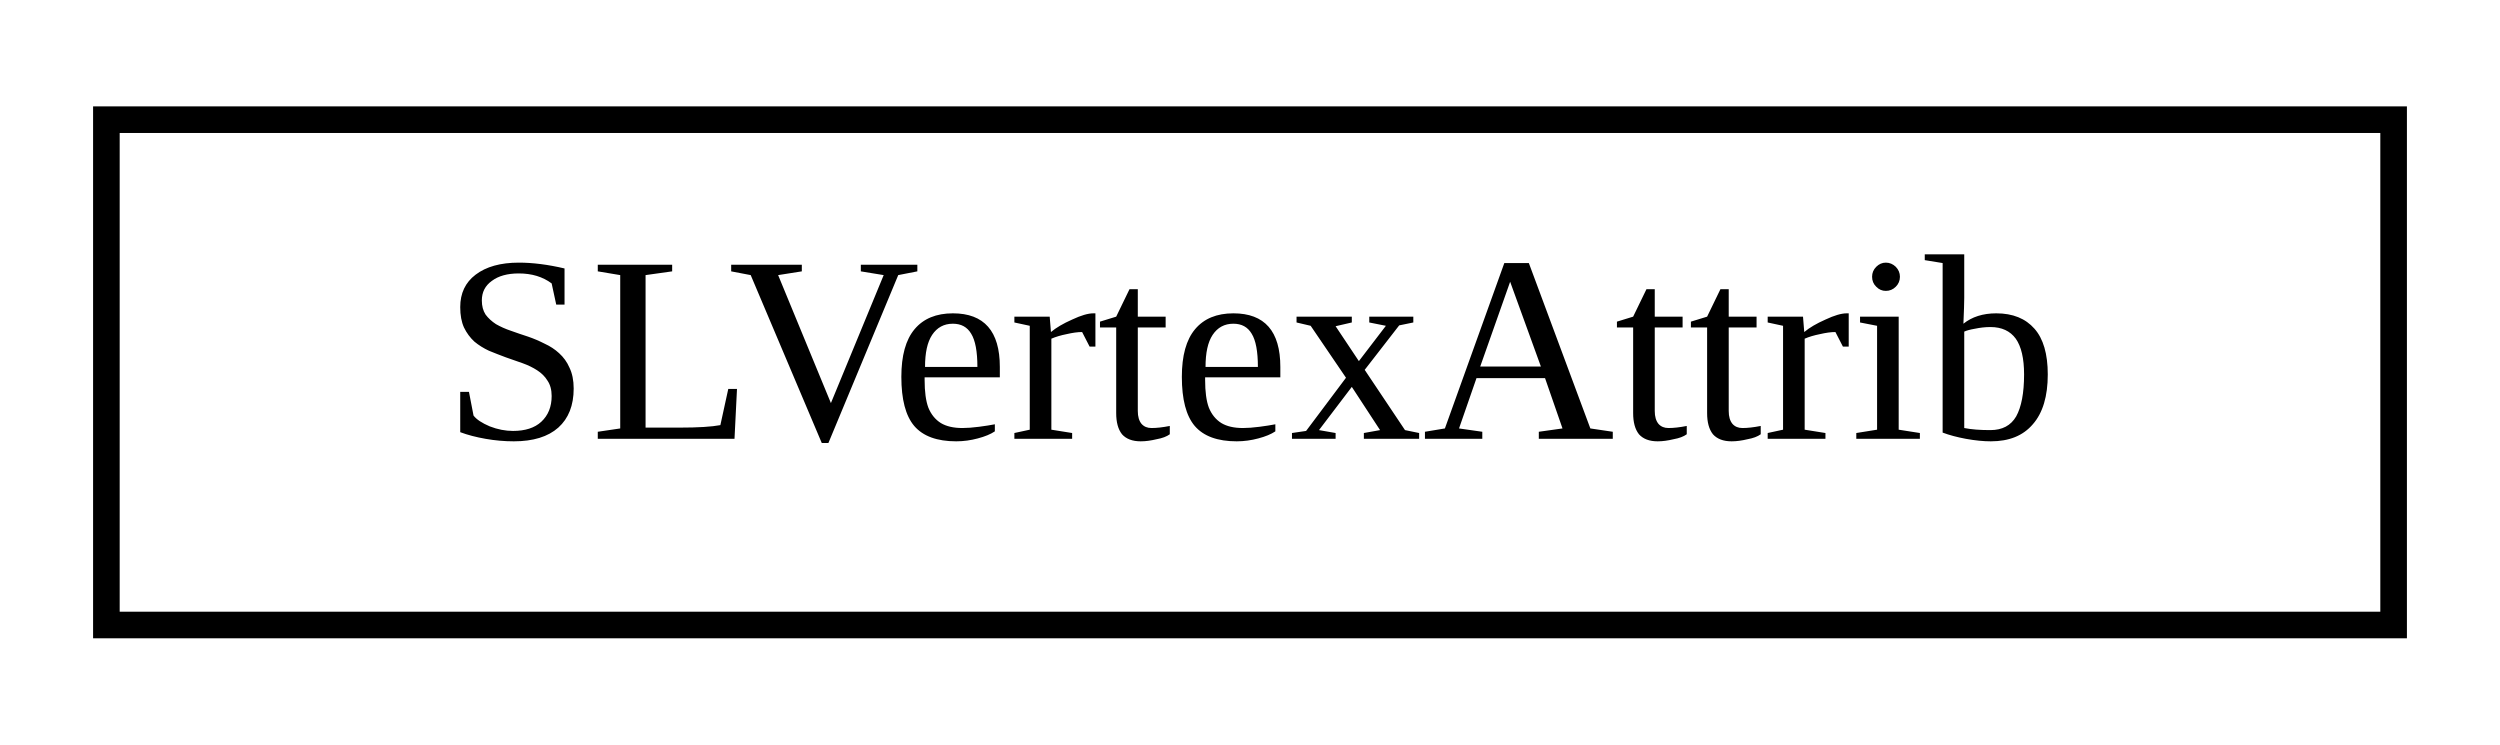
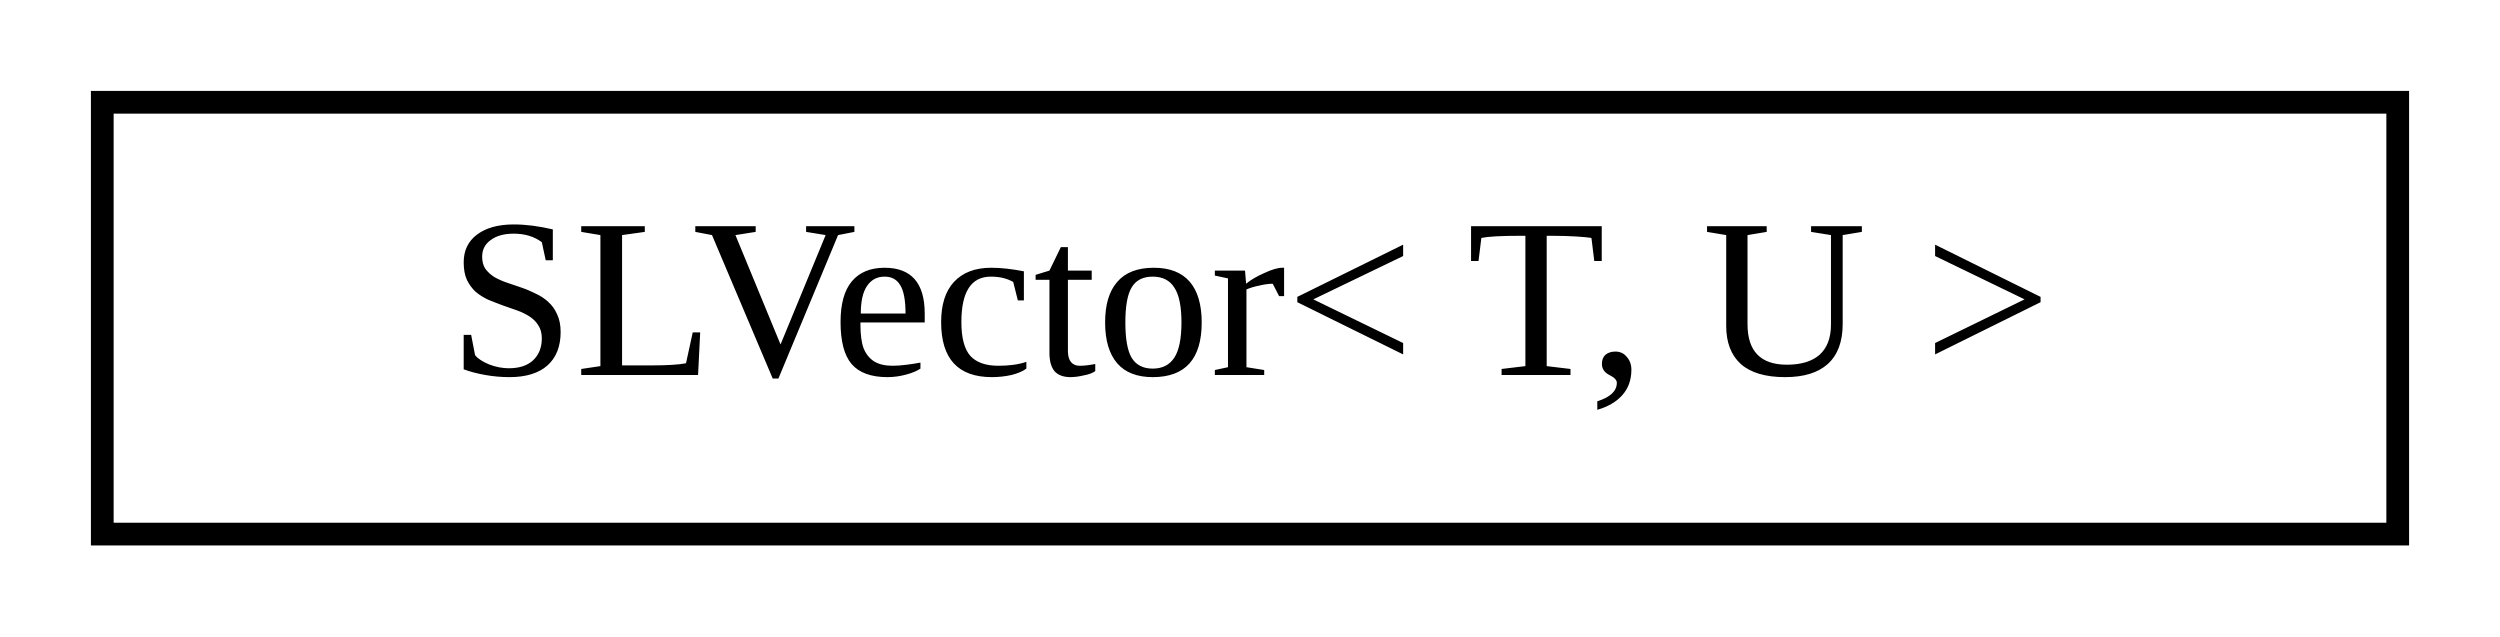
- <svg xmlns="http://www.w3.org/2000/svg" xmlns:xlink="http://www.w3.org/1999/xlink" width="94pt" height="28pt" viewBox="0.00 0.00 94.00 28.00">
+ <svg xmlns="http://www.w3.org/2000/svg" xmlns:xlink="http://www.w3.org/1999/xlink" width="110pt" height="28pt" viewBox="0.00 0.00 110.00 28.00">
  <g id="graph1" class="graph" transform="scale(1 1) rotate(0) translate(4 24)">
-     <polygon fill="white" stroke="white" points="-4,5 -4,-24 91,-24 91,5 -4,5" />
+     <polygon fill="white" stroke="white" points="-4,5 -4,-24 107,-24 107,5 -4,5" />
    <g id="node1" class="node">
-       <a xlink:href="struct_s_l_vertex_attrib.html" target="_top" xlink:title="Struct for vertex attribute information.">
-         <polygon fill="white" stroke="black" points="0,-0.5 0,-19.5 86,-19.5 86,-0.5 0,-0.5" />
-         <text text-anchor="middle" x="43" y="-7.5" font-family="Arial.ttf" font-size="10.00">SLVertexAttrib</text>
+       <a xlink:href="class_s_l_vector.html" target="_top" xlink:title="Template class for dynamic vector.">
+         <polygon fill="white" stroke="black" points="0.5,-0.5 0.5,-19.5 101.5,-19.5 101.5,-0.5 0.5,-0.5" />
+         <text text-anchor="middle" x="51" y="-7.5" font-family="Arial.ttf" font-size="10.00">SLVector&lt; T, U &gt;</text>
      </a>
    </g>
  </g>
</svg>
